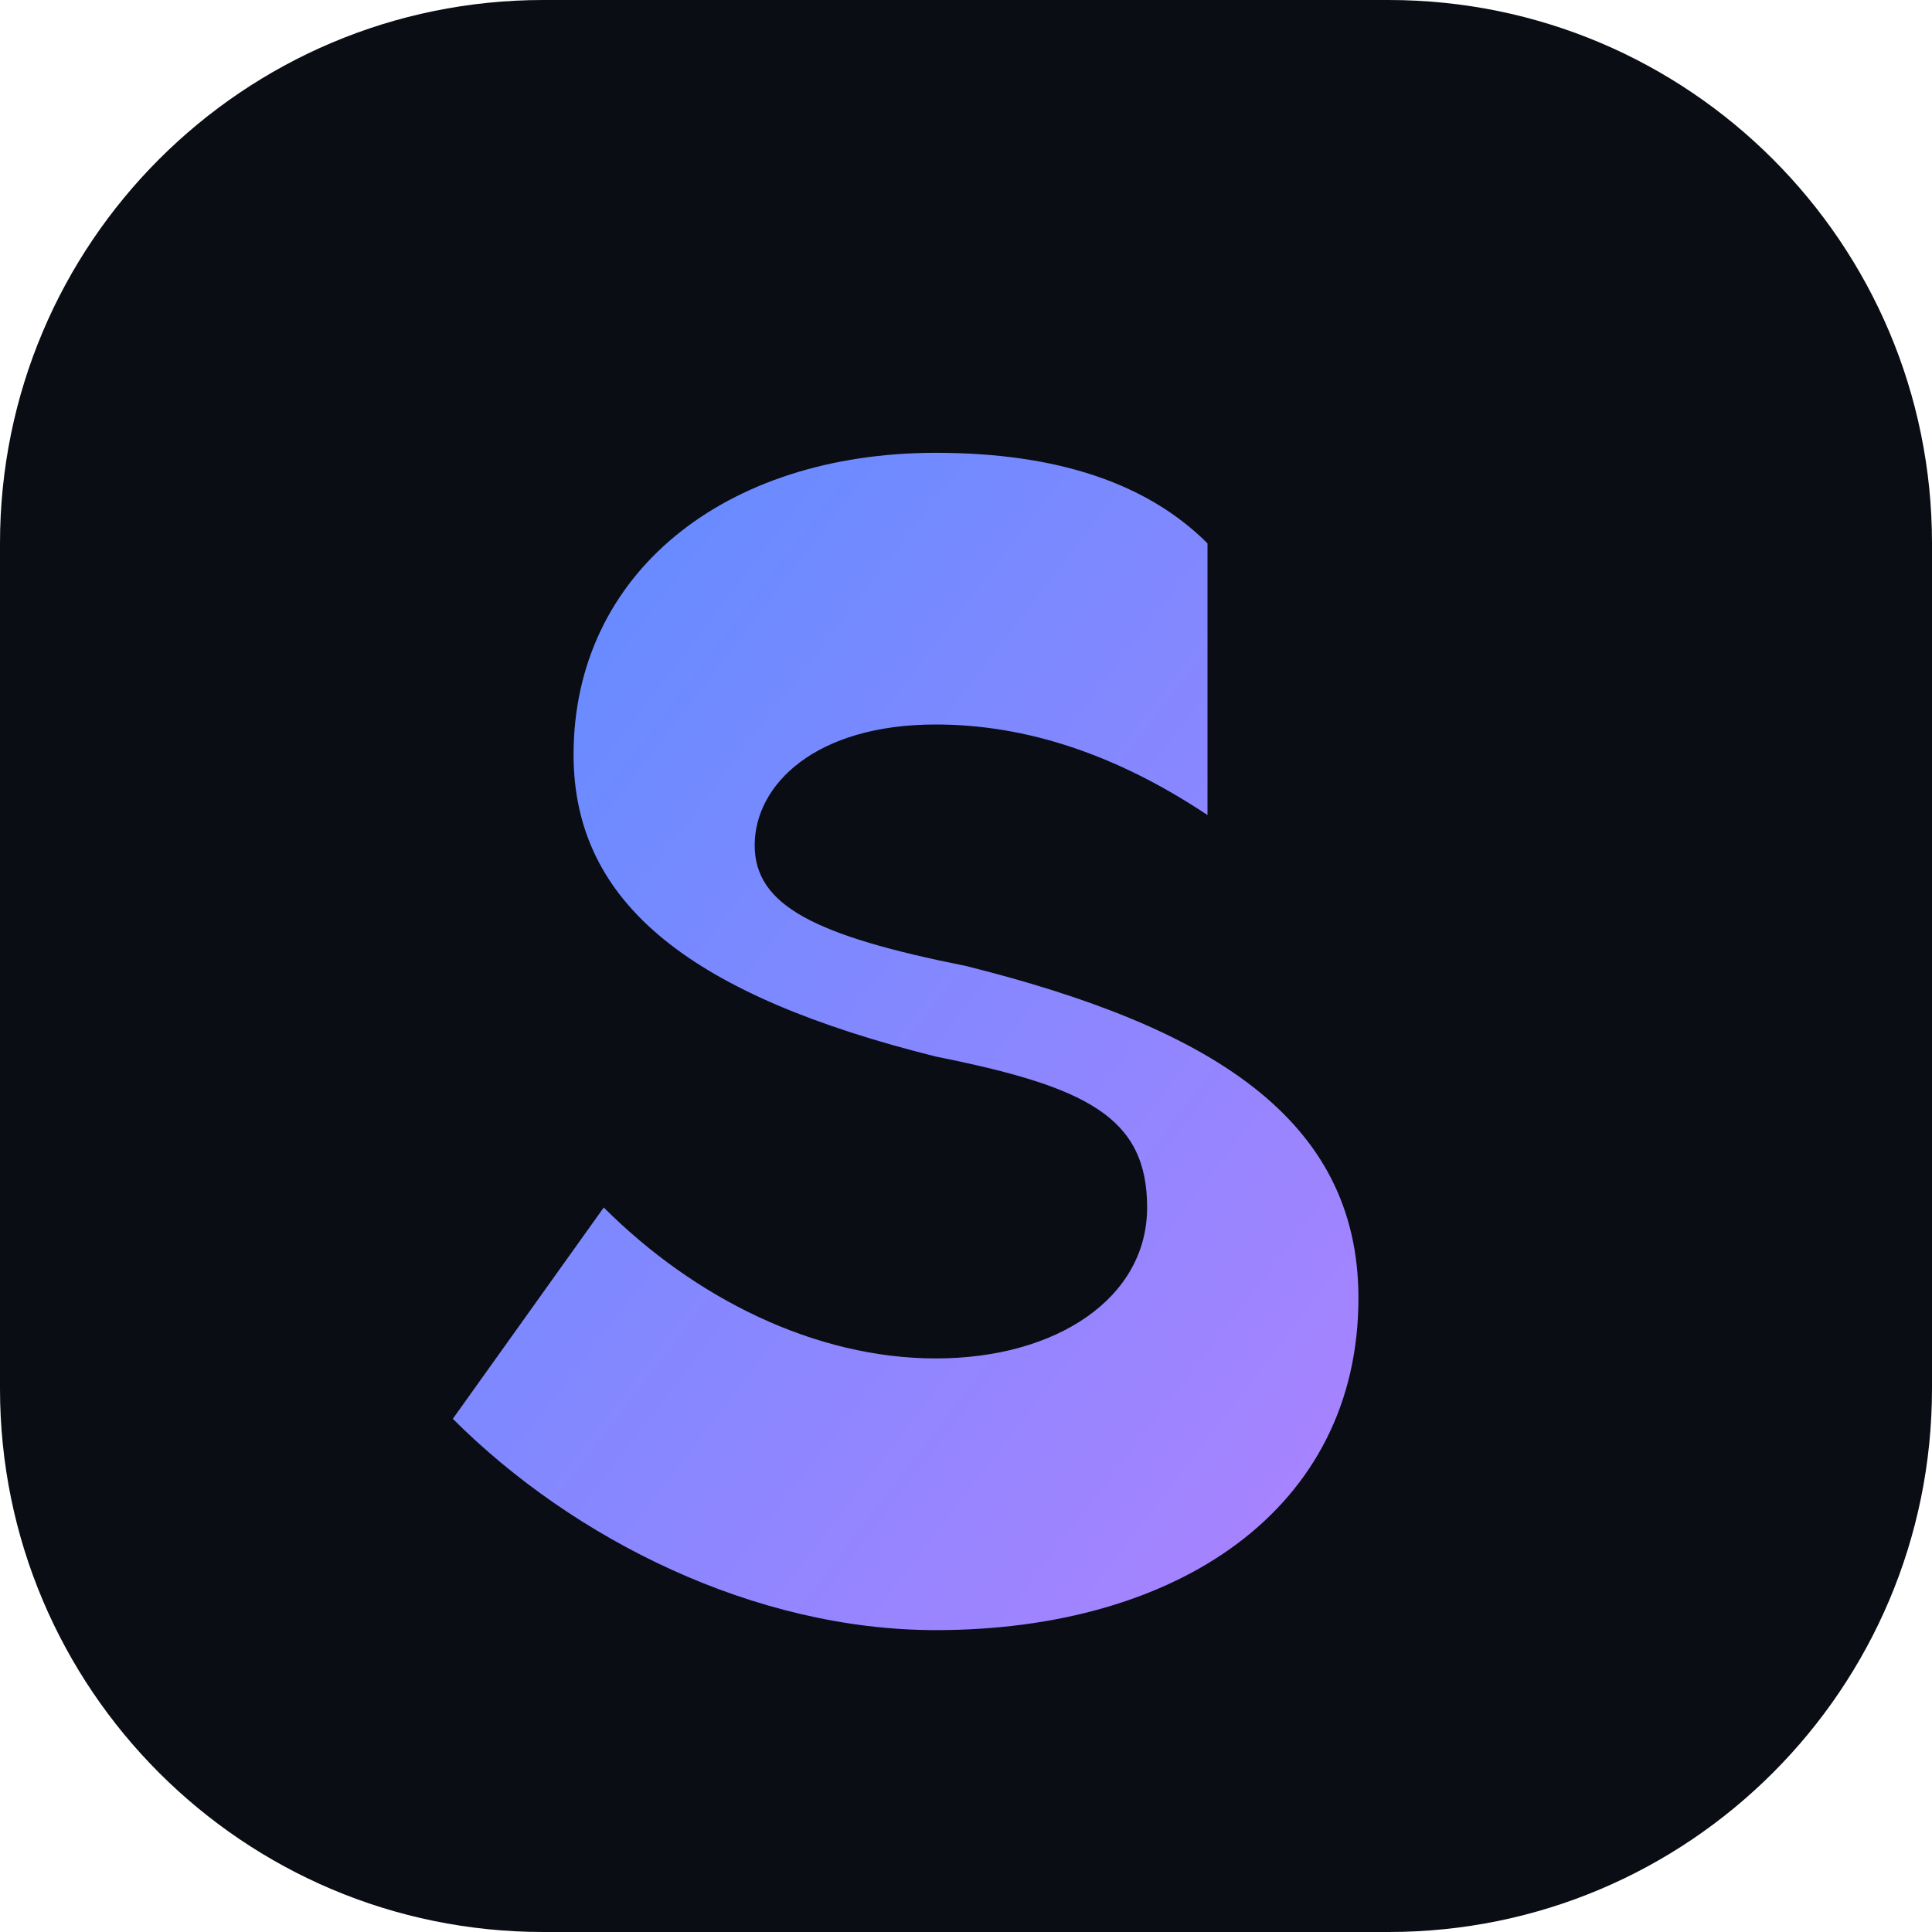
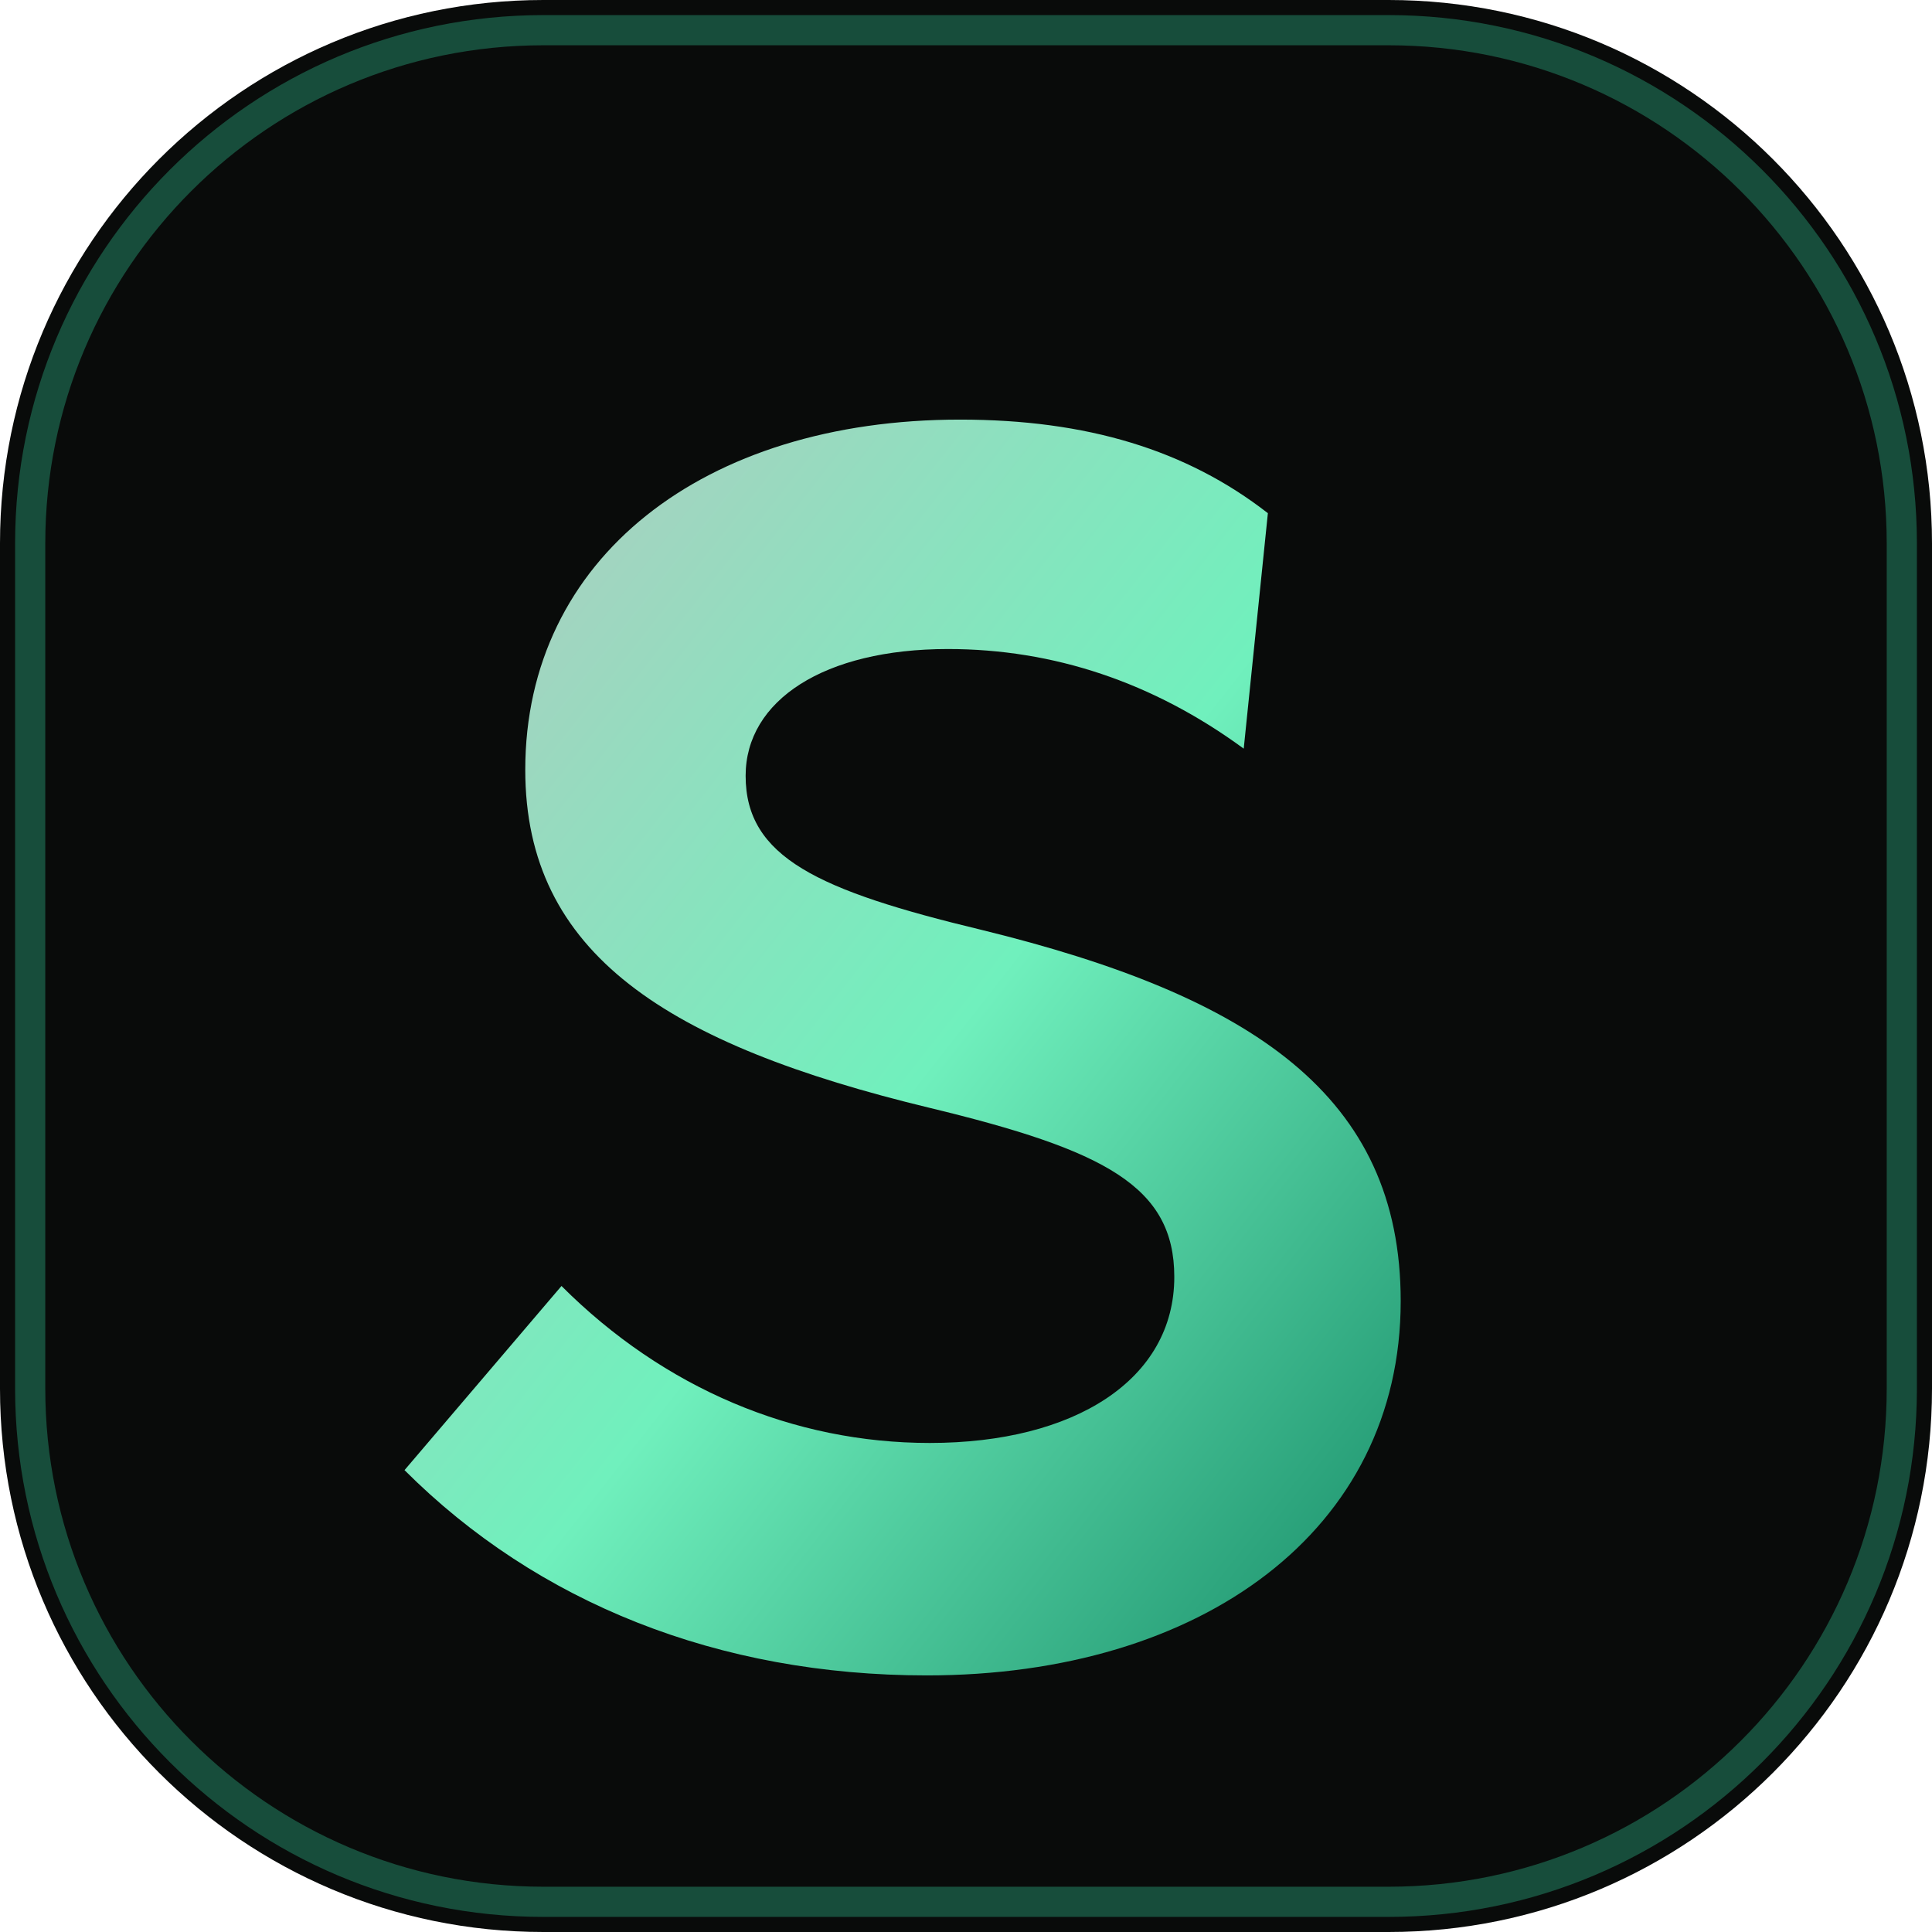
<svg xmlns="http://www.w3.org/2000/svg" viewBox="0 0 64 64">
  <defs>
-     <linearGradient id="g" x1="0" x2="1" y1="0" y2="1">
-       <stop stop-color="#5c8dff" />
-       <stop offset="1" stop-color="#ae82ff" />
+     <linearGradient id="emerald" x1="0" y1="0" x2="1" y2="1">
+       <stop stop-color="#b7c9c1" />
+       <stop offset=".52" stop-color="#70f0bd" />
+       <stop offset="1" stop-color="#168b67" />
    </linearGradient>
  </defs>
-   <rect width="64" height="64" rx="18" fill="#0a0d14" />
-   <path d="M40 18c-2-2-5-3-9-3-7 0-12 4-12 10 0 5 4 8 12 10 5 1 7 2 7 5 0 3-3 5-7 5s-8-2-11-5l-5 7c4 4 10 7 16 7 8 0 14-4 14-11 0-6-5-9-13-11-5-1-7-2-7-4s2-4 6-4c3 0 6 1 9 3z" fill="url(#g)" />
+   <rect width="64" height="64" rx="18" fill="#090b0a" />
+   <rect x="1" y="1" width="62" height="62" rx="17" fill="none" stroke="#38d9a3" stroke-opacity=".32" />
+   <path d="M42 17c-2.7-2.1-6-3.1-10.2-3.1-8.5 0-14.4 4.6-14.4 11.6 0 6.1 4.7 9.1 13.4 11.2 5.8 1.4 8.1 2.6 8.1 5.6 0 3.4-3.3 5.5-8.1 5.5-4.5 0-8.8-1.8-12.2-5.2l-5.2 6.1c4.4 4.4 10.4 6.8 17.3 6.8 9.1 0 15.7-4.8 15.7-12.4 0-6.8-4.9-10.1-13.9-12.3-5.4-1.3-7.8-2.4-7.8-5.1 0-2.5 2.6-4.2 6.7-4.2 3.5 0 6.8 1.1 9.8 3.3z" fill="url(#emerald)" />
</svg>
